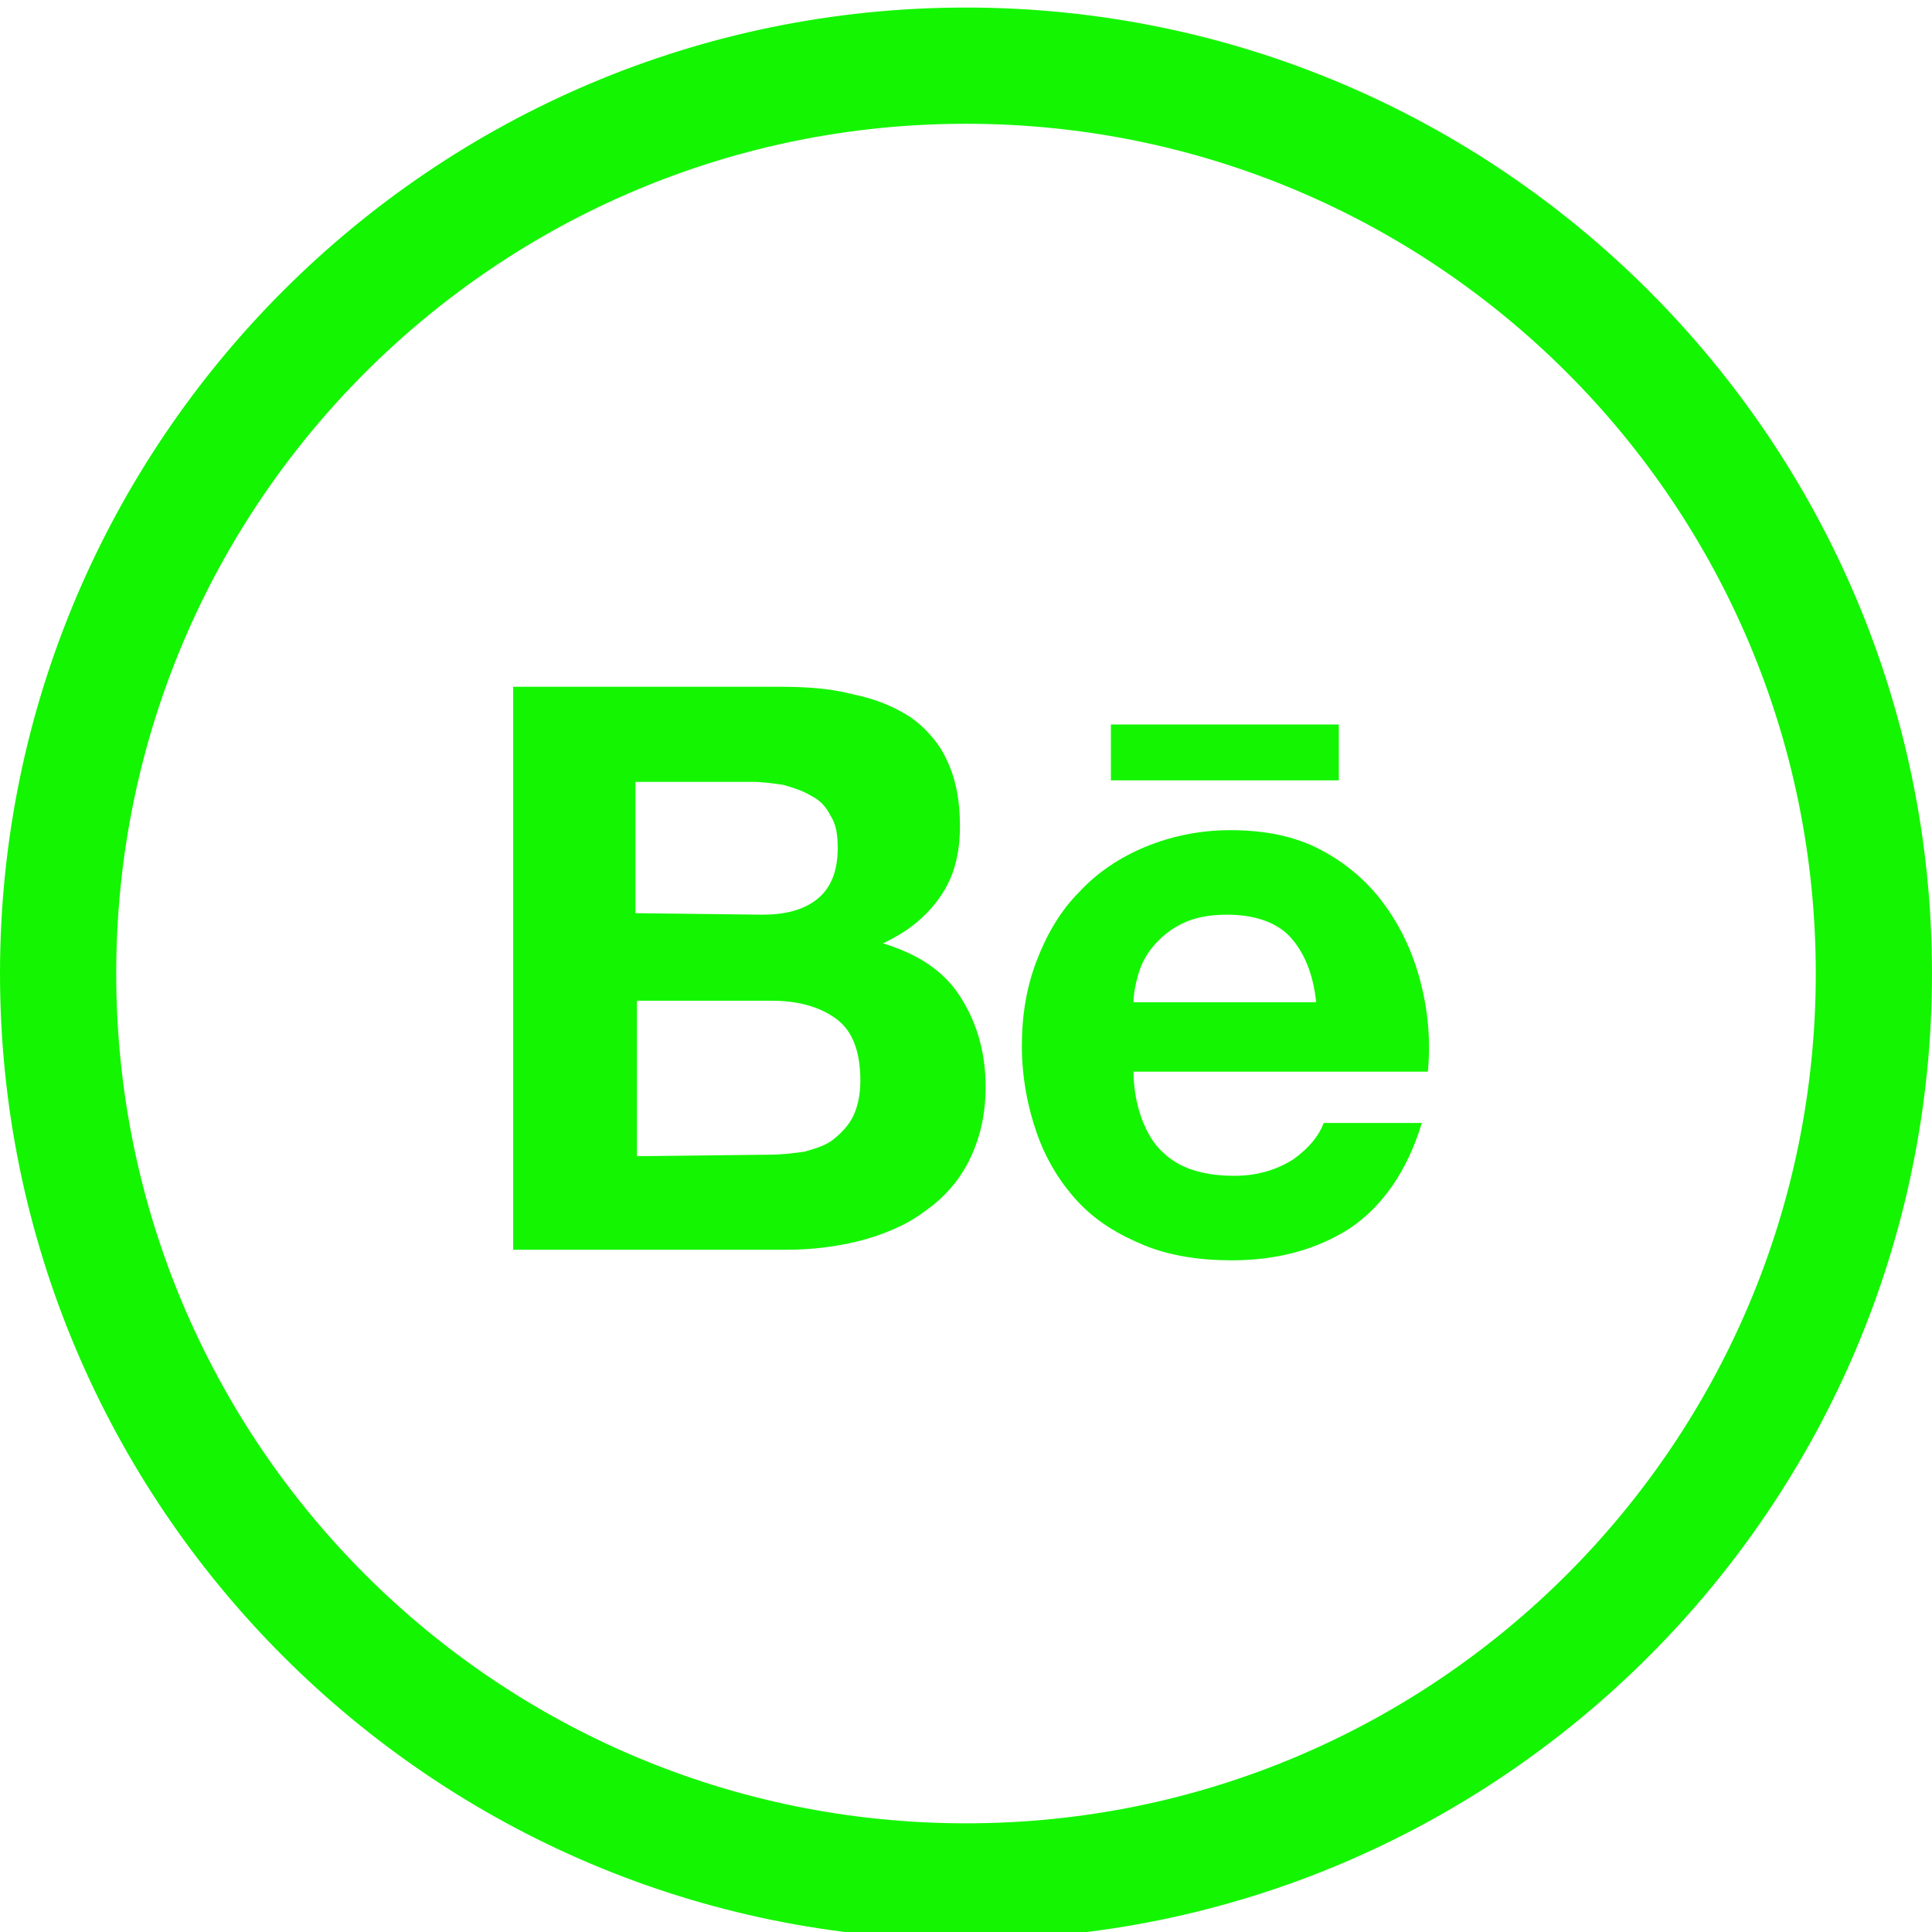
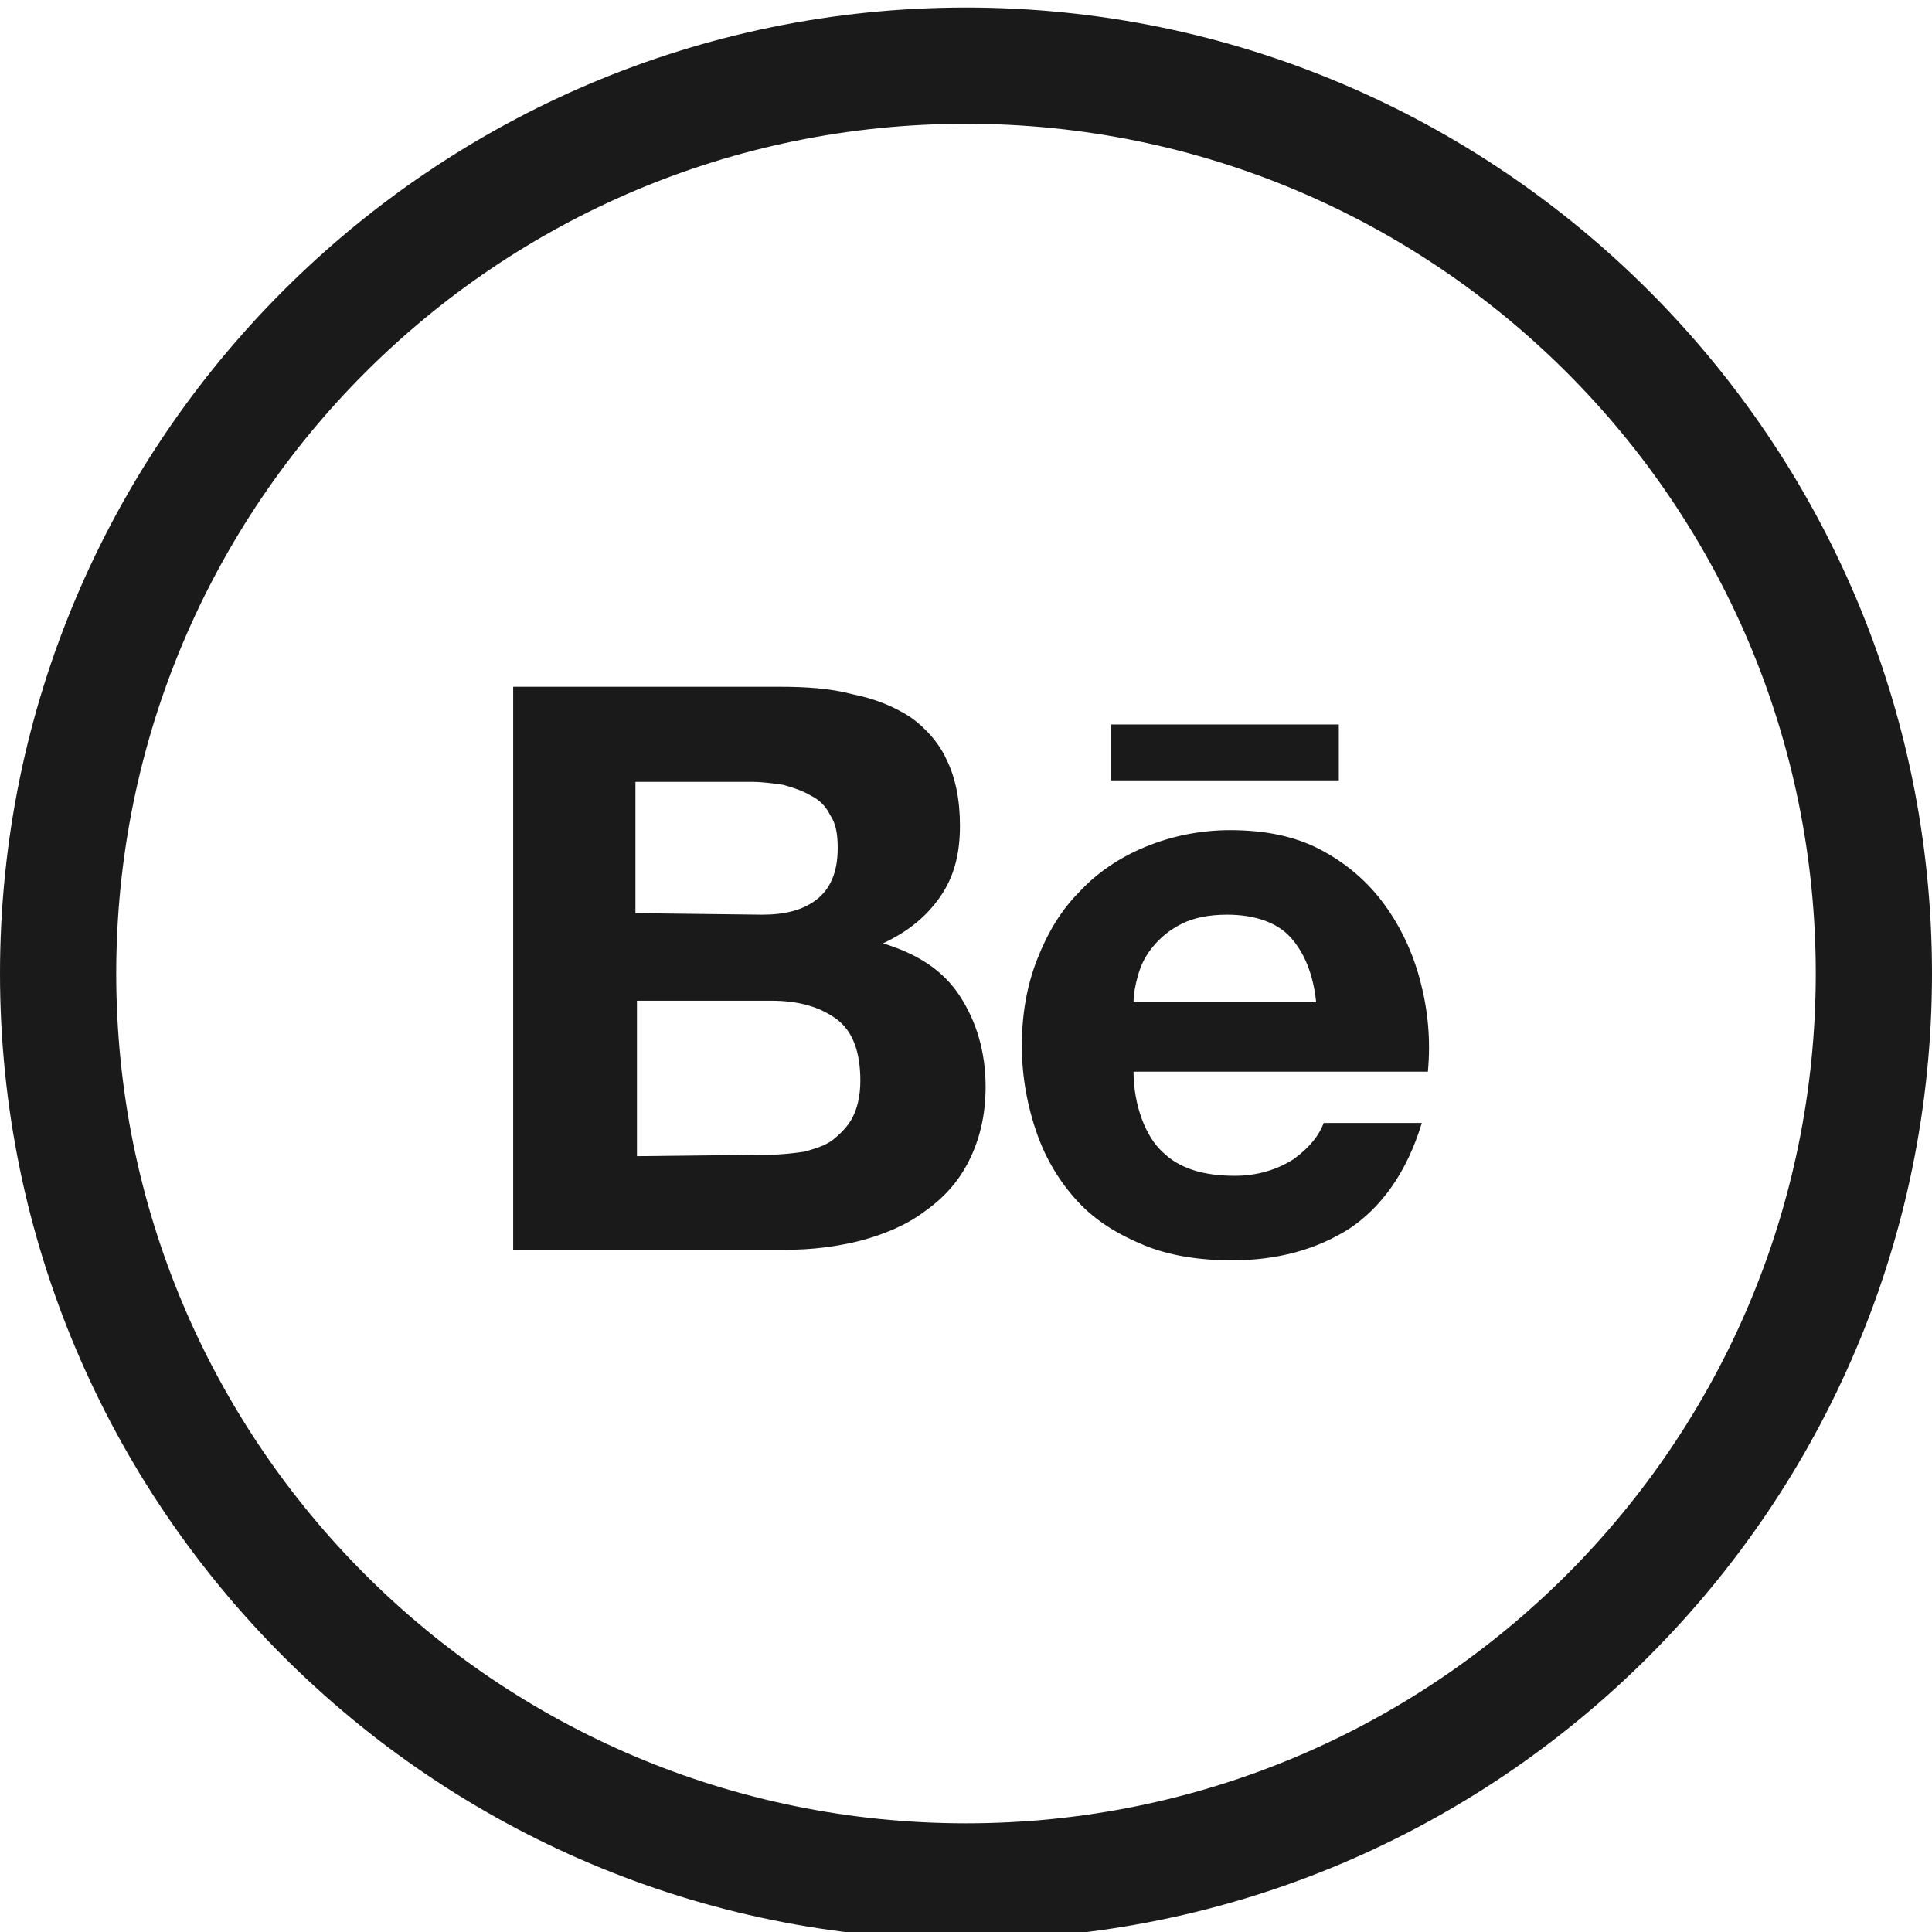
<svg xmlns="http://www.w3.org/2000/svg" version="1.1" id="Layer_1" x="0px" y="0px" viewBox="0 0 128 128" style="enable-background:new 0 0 128 128;" xml:space="preserve">
  <style type="text/css">
- 	.st0{fill-rule:evenodd;clip-rule:evenodd;fill:#14f501;}
- 	.st1{fill:#14f501;}
+ 	.st0{fill-rule:evenodd;clip-rule:evenodd;fill:#1A1A1A;}
+ 	.st1{fill:#1A1A1A;}
</style>
  <g id="Page-1">
    <g id="Mail">
      <path id="Oval-1" class="st0" d="M64,0.5c-35.3,0-64,28.7-64,64s28.7,64,64,64s64-28.7,64-64S99.3,0.5,64,0.5z M64,8.2    C32.9,8.2,7.7,33.4,7.7,64.5s25.2,56.3,56.3,56.3s56.3-25.2,56.3-56.3S95.1,8.2,64,8.2z" />
    </g>
  </g>
-   <g id="Page-1_1_">
-     <g id="Mail_1_">
-       <path id="Oval-1_1_" class="st0" d="M319.5,0.5c-35.3,0-64,28.7-64,64s28.7,64,64,64s64-28.7,64-64S354.8,0.5,319.5,0.5z     M319.5,8.2c-31.1,0-56.3,25.2-56.3,56.3s25.2,56.3,56.3,56.3s56.3-25.2,56.3-56.3S350.6,8.2,319.5,8.2z M350.2,82.3V44    l-22.3,21.7L350.2,82.3z M288.8,82.3l22.4-16.6L288.8,44V82.3z M314.2,68.6L288.8,85h61.4l-25.4-16.4l-5.3,5.2L314.2,68.6z     M290.6,44l28.9,23.2L348.4,44C348.4,44,290.6,44,290.6,44z" />
-     </g>
-   </g>
  <g id="XMLID_97_">
-     <path id="XMLID_102_" class="st1" d="M51.6,45.5c1.8,0,3.4,0.1,4.9,0.5c1.5,0.3,2.7,0.8,3.8,1.5c1,0.7,1.9,1.7,2.4,2.8   c0.6,1.2,0.9,2.7,0.9,4.4c0,1.9-0.4,3.4-1.3,4.7c-0.9,1.3-2.1,2.3-3.8,3.1c2.3,0.7,4,1.8,5.1,3.5c1.1,1.7,1.7,3.7,1.7,6   c0,1.9-0.4,3.5-1.1,4.9c-0.7,1.4-1.7,2.5-3,3.4c-1.2,0.9-2.7,1.5-4.2,1.9c-1.6,0.4-3.2,0.6-4.9,0.6H34V45.5H51.6z M50.5,60.6   c1.5,0,2.7-0.3,3.6-1c0.9-0.7,1.4-1.8,1.4-3.4c0-0.9-0.1-1.6-0.5-2.2c-0.3-0.6-0.7-1-1.3-1.3c-0.5-0.3-1.1-0.5-1.8-0.7   c-0.7-0.1-1.4-0.2-2.1-0.2h-7.7v8.7L50.5,60.6L50.5,60.6z M51,76.5c0.8,0,1.6-0.1,2.3-0.2c0.7-0.2,1.4-0.4,1.9-0.8   c0.5-0.4,1-0.9,1.3-1.5c0.3-0.6,0.5-1.4,0.5-2.4c0-1.9-0.5-3.3-1.6-4.1c-1.1-0.8-2.5-1.2-4.3-1.2h-8.9v10.3L51,76.5L51,76.5z" />
-     <path id="XMLID_99_" class="st1" d="M77,76.3c1.1,1.1,2.7,1.6,4.8,1.6c1.5,0,2.8-0.4,3.9-1.1c1.1-0.8,1.7-1.6,2-2.4h6.5   c-1,3.3-2.7,5.6-4.8,7c-2.2,1.4-4.8,2.1-7.8,2.1c-2.1,0-4.1-0.3-5.8-1c-1.7-0.7-3.2-1.6-4.4-2.9c-1.2-1.3-2.1-2.8-2.7-4.5   c-0.6-1.7-1-3.7-1-5.8c0-2,0.3-3.9,1-5.7c0.7-1.8,1.6-3.3,2.8-4.5c1.2-1.3,2.7-2.3,4.4-3c1.7-0.7,3.6-1.1,5.6-1.1   c2.3,0,4.3,0.4,6,1.3c1.7,0.9,3.1,2.1,4.2,3.6c1.1,1.5,1.9,3.2,2.4,5.1c0.5,1.9,0.7,3.9,0.5,6H75.1C75.1,73.2,75.9,75.3,77,76.3z    M85.5,62.1c-0.9-1-2.4-1.5-4.2-1.5c-1.2,0-2.2,0.2-3,0.6c-0.8,0.4-1.4,0.9-1.9,1.5c-0.5,0.6-0.8,1.2-1,1.9   c-0.2,0.7-0.3,1.3-0.3,1.8h12.1C87,64.5,86.4,63.1,85.5,62.1z" />
+     <path id="XMLID_102_" class="st1" d="M51.6,45.5c1.8,0,3.4,0.1,4.9,0.5c1.5,0.3,2.7,0.8,3.8,1.5c1,0.7,1.9,1.7,2.4,2.8   c0.6,1.2,0.9,2.7,0.9,4.4c0,1.9-0.4,3.4-1.3,4.7c-0.9,1.3-2.1,2.3-3.8,3.1c2.3,0.7,4,1.8,5.1,3.5c1.1,1.7,1.7,3.7,1.7,6   c0,1.9-0.4,3.5-1.1,4.9c-0.7,1.4-1.7,2.5-3,3.4c-1.2,0.9-2.7,1.5-4.2,1.9c-1.6,0.4-3.2,0.6-4.9,0.6H34V45.5H51.6z M50.5,60.6   c1.5,0,2.7-0.3,3.6-1c0.9-0.7,1.4-1.8,1.4-3.4c0-0.9-0.1-1.6-0.5-2.2c-0.3-0.6-0.7-1-1.3-1.3c-0.5-0.3-1.1-0.5-1.8-0.7   c-0.7-0.1-1.4-0.2-2.1-0.2h-7.7v8.7L50.5,60.6L50.5,60.6z M51,76.5c0.8,0,1.6-0.1,2.3-0.2c0.7-0.2,1.4-0.4,1.9-0.8s1-0.9,1.3-1.5   s0.5-1.4,0.5-2.4c0-1.9-0.5-3.3-1.6-4.1c-1.1-0.8-2.5-1.2-4.3-1.2h-8.9v10.3L51,76.5L51,76.5z" />
+     <path id="XMLID_99_" class="st1" d="M77,76.3c1.1,1.1,2.7,1.6,4.8,1.6c1.5,0,2.8-0.4,3.9-1.1c1.1-0.8,1.7-1.6,2-2.4h6.5   c-1,3.3-2.7,5.6-4.8,7c-2.2,1.4-4.8,2.1-7.8,2.1c-2.1,0-4.1-0.3-5.8-1c-1.7-0.7-3.2-1.6-4.4-2.9c-1.2-1.3-2.1-2.8-2.7-4.5   s-1-3.7-1-5.8c0-2,0.3-3.9,1-5.7s1.6-3.3,2.8-4.5c1.2-1.3,2.7-2.3,4.4-3c1.7-0.7,3.6-1.1,5.6-1.1c2.3,0,4.3,0.4,6,1.3   c1.7,0.9,3.1,2.1,4.2,3.6s1.9,3.2,2.4,5.1c0.5,1.9,0.7,3.9,0.5,6H75.1C75.1,73.2,75.9,75.3,77,76.3z M85.5,62.1   c-0.9-1-2.4-1.5-4.2-1.5c-1.2,0-2.2,0.2-3,0.6c-0.8,0.4-1.4,0.9-1.9,1.5s-0.8,1.2-1,1.9c-0.2,0.7-0.3,1.3-0.3,1.8h12.1   C87,64.5,86.4,63.1,85.5,62.1z" />
    <rect id="XMLID_98_" x="73.6" y="48" class="st1" width="15.1" height="3.7" />
  </g>
</svg>
